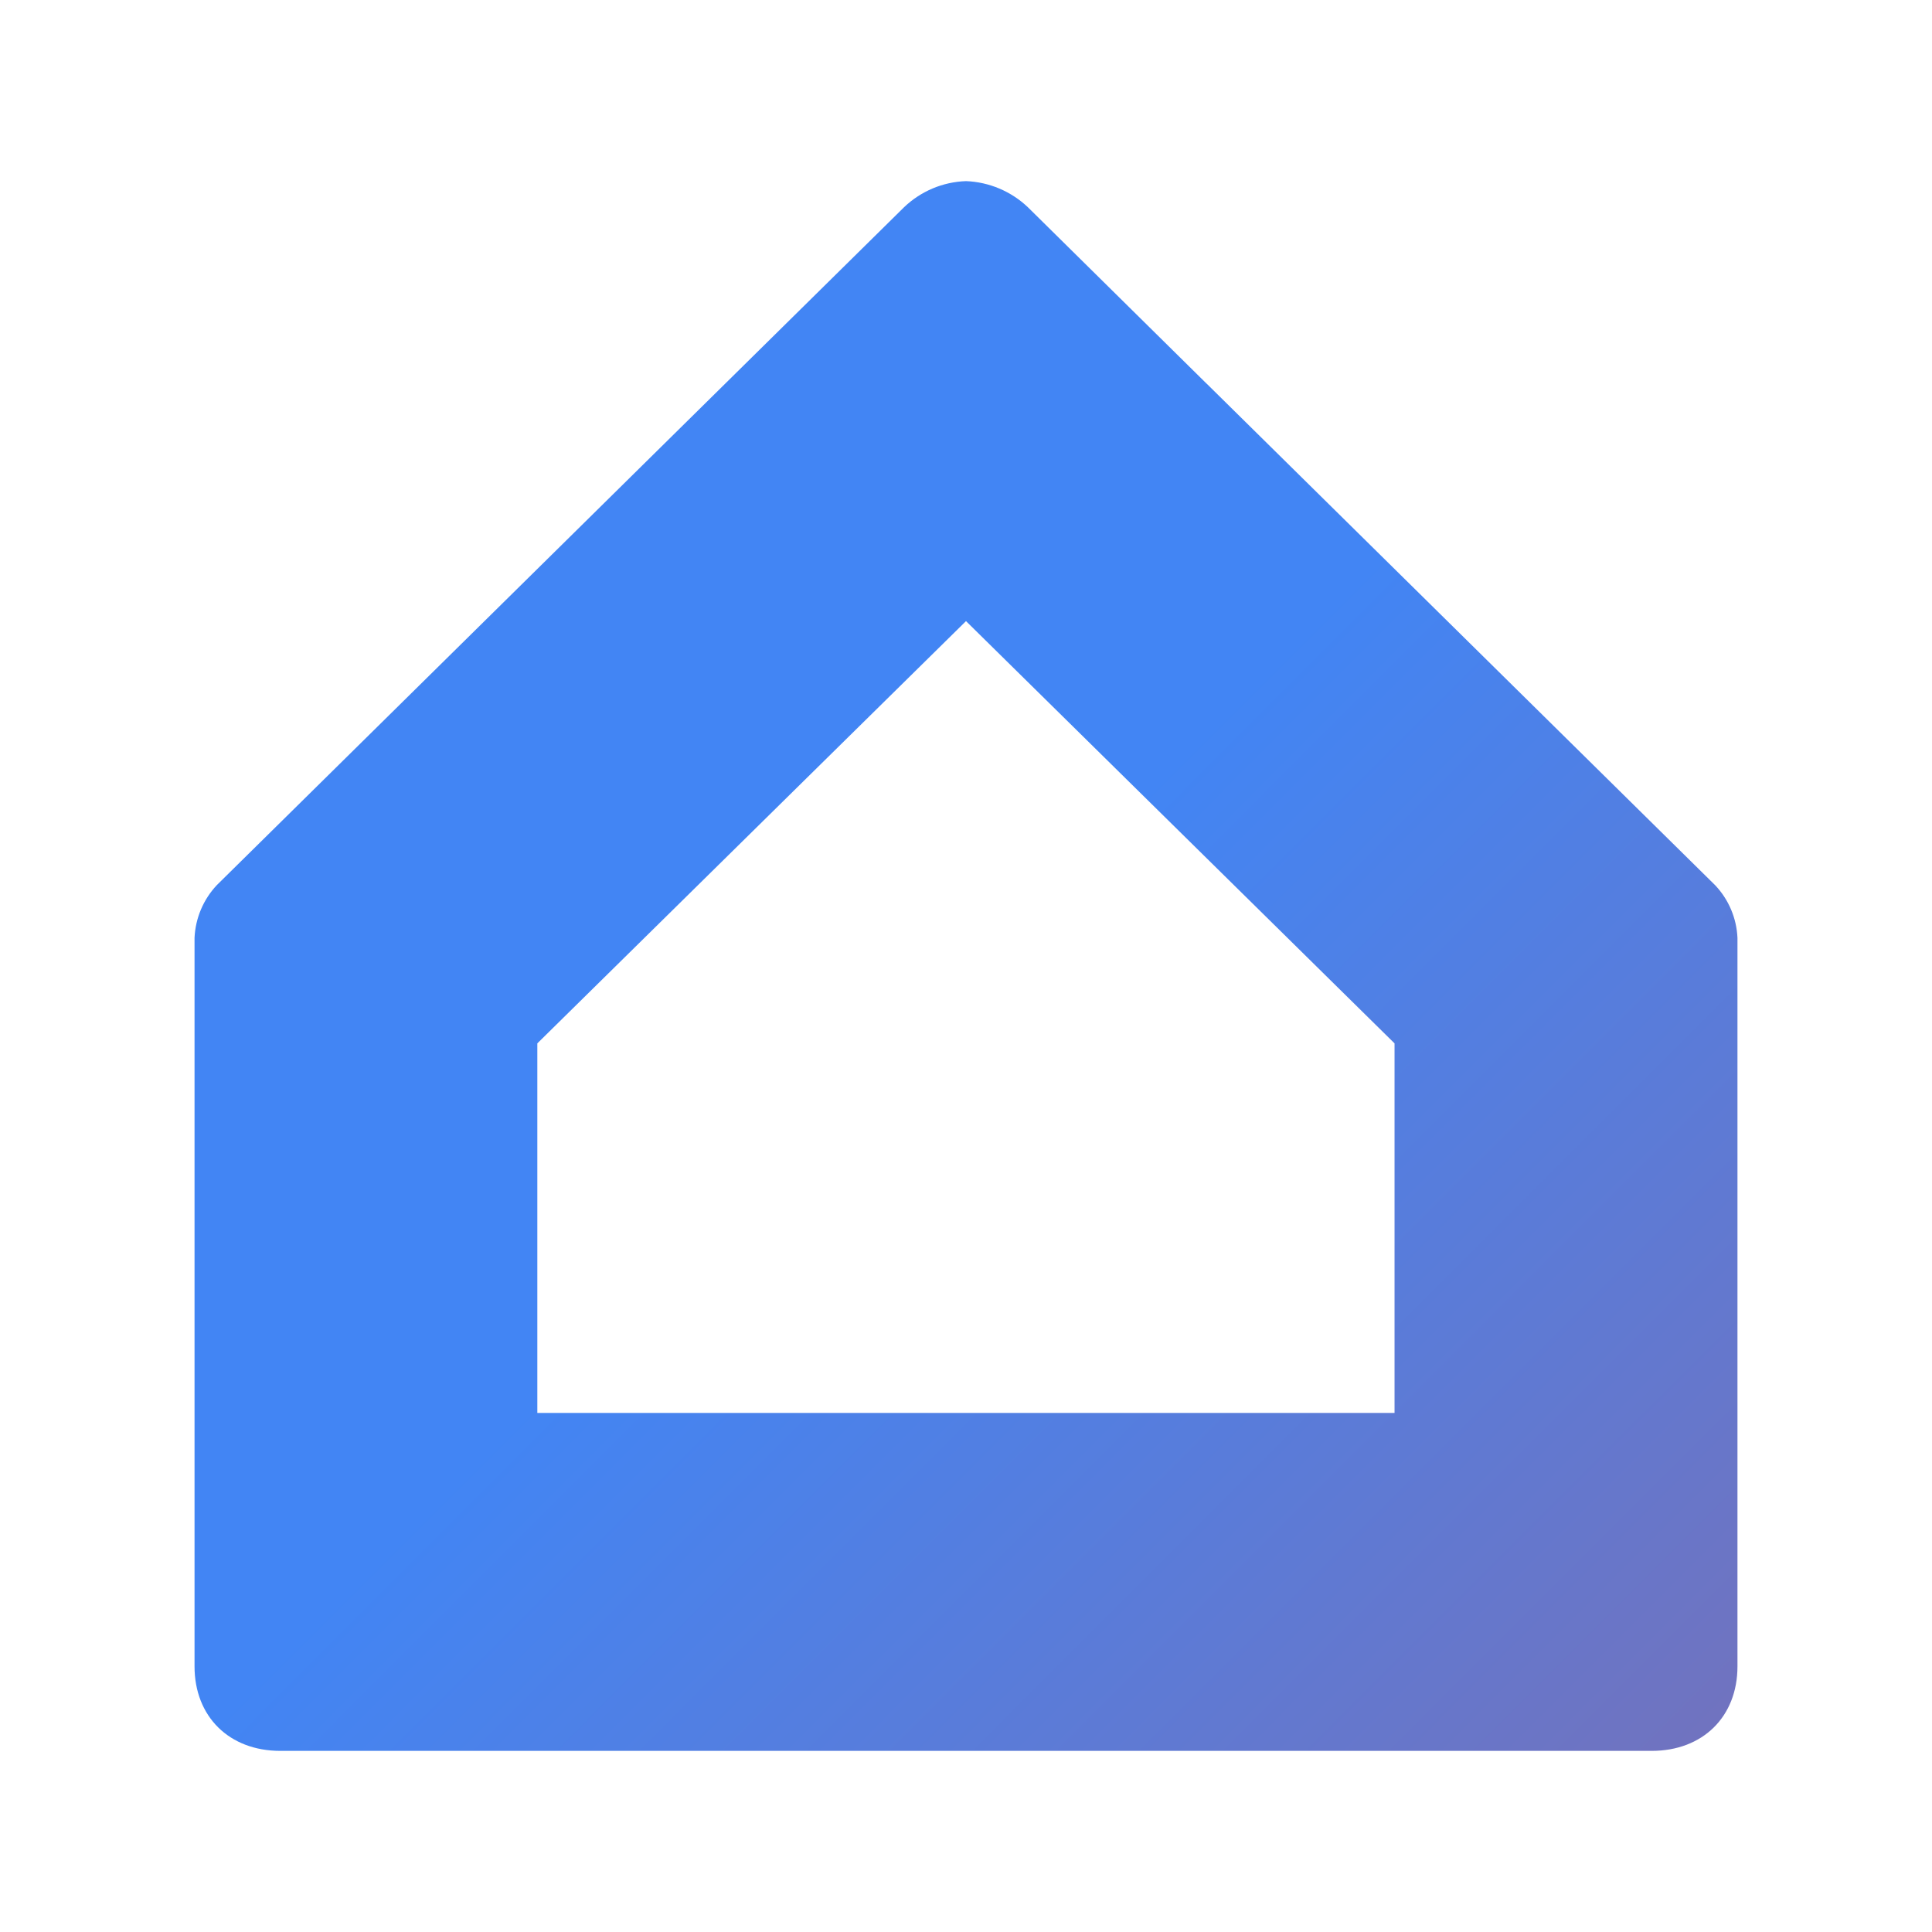
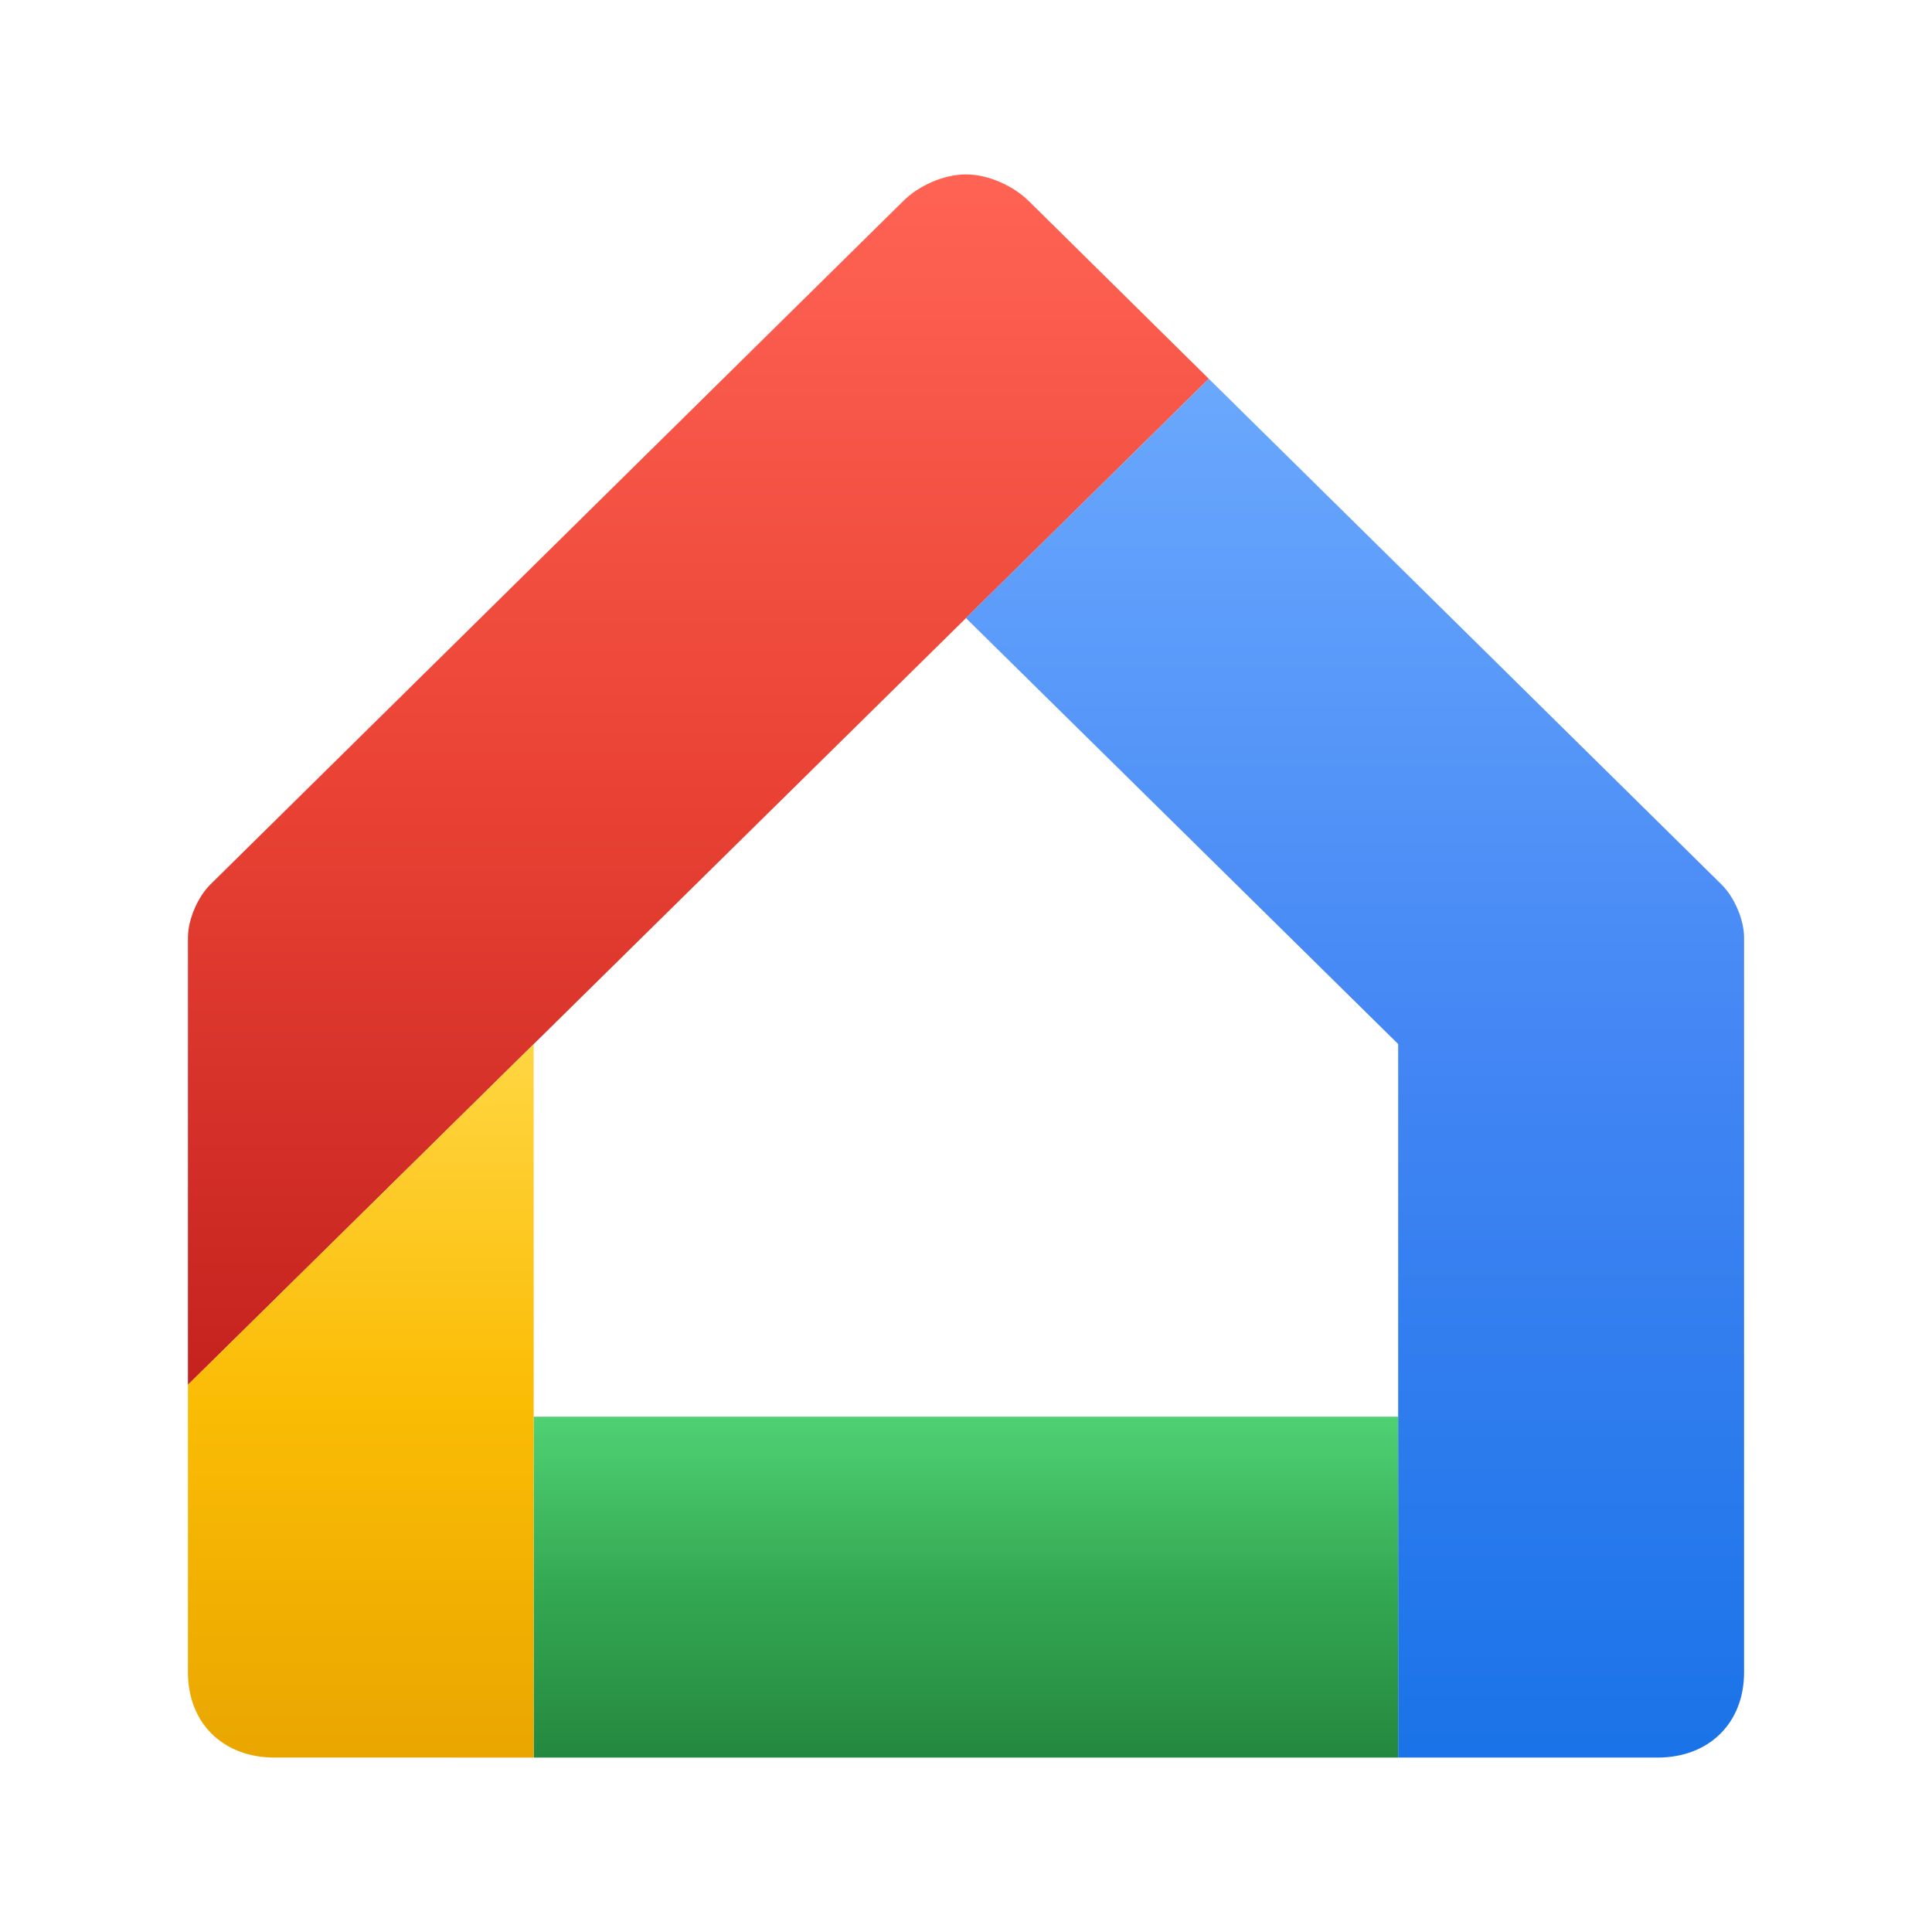
<svg xmlns="http://www.w3.org/2000/svg" viewBox="0 0 144 144" width="144" height="144">
  <defs>
-     <linearGradient id="ghome-roof-left" x1="0" y1="0" x2="1" y2="1">
-       <stop offset="0%" stop-color="#4285F4" />
+     <linearGradient id="ghome-green" x1="0" y1="0" x2="0" y2="1">
+       <stop offset="0%" stop-color="#4FD173" />
+       <stop offset="50%" stop-color="#34A853" />
+       <stop offset="100%" stop-color="#24883E" />
+     </linearGradient>
+     <linearGradient id="ghome-red" x1="0" y1="0" x2="0" y2="1">
+       <stop offset="0%" stop-color="#FF6354" />
+       <stop offset="50%" stop-color="#EA4335" />
+       <stop offset="100%" stop-color="#C5221F" />
+     </linearGradient>
+     <linearGradient id="ghome-blue" x1="0" y1="0" x2="0" y2="1">
+       <stop offset="0%" stop-color="#6AA8FD" />
+       <stop offset="50%" stop-color="#4285F4" />
      <stop offset="100%" stop-color="#1A73E8" />
    </linearGradient>
-     <linearGradient id="ghome-roof-right" x1="0" y1="0" x2="1" y2="1">
-       <stop offset="0%" stop-color="#EA4335" />
-       <stop offset="100%" stop-color="#D93025" />
-     </linearGradient>
-     <linearGradient id="ghome-wall-right" x1="0" y1="0" x2="0" y2="1">
-       <stop offset="0%" stop-color="#FBBC04" />
-       <stop offset="100%" stop-color="#F29900" />
-     </linearGradient>
-     <linearGradient id="ghome-base" x1="0" y1="0" x2="1" y2="0">
-       <stop offset="0%" stop-color="#1E8E3E" />
-       <stop offset="100%" stop-color="#34A853" />
-     </linearGradient>
-     <linearGradient id="ghome-multi" x1="12" y1="12" x2="132" y2="132" gradientUnits="userSpaceOnUse">
-       <stop offset="0%" stop-color="#4285F4" />
-       <stop offset="35%" stop-color="#EA4335" />
-       <stop offset="68%" stop-color="#FBBC04" />
-       <stop offset="100%" stop-color="#34A853" />
+     <linearGradient id="ghome-yellow" x1="0" y1="0" x2="0" y2="1">
+       <stop offset="0%" stop-color="#FFD642" />
+       <stop offset="50%" stop-color="#FBBC04" />
+       <stop offset="100%" stop-color="#EAA600" />
    </linearGradient>
  </defs>
-   <g transform="translate(13.5, 13.5) scale(4.875)">
-     <path fill="url(#ghome-multi)" d="M12 0a1.44 1.44 0 0 0-.947.399L.547 10.762a1.26 1.26 0 0 0-.342.808v11.138c0 .768.53 1.292 1.311 1.292h20.968c.78 0 1.311-.522 1.311-1.292V11.57a1.25 1.25 0 0 0-.34-.804L15.68 3.097h-.001L12.947.4A1.454 1.454 0 0 0 12 0Zm0 6.727 6.552 6.456v5.65H5.446v-5.65z" />
-   </g>
+   <path d="m 104.213,131 l -64.436,0 l 0,-25.408 l 64.436,0 z" fill="url(#ghome-green)" />
+   <path d="m 71.995,13 c -1.744,0 -3.595,0.912 -4.65,1.963 l -51.658,50.954 c -0.947,0.934 -1.679,2.62 -1.679,3.967 l 0,33.332 l 76.091,-74.982 l -13.444,-13.271 c -1.066,-1.05 -2.917,-1.963 -4.661,-1.963 z" fill="url(#ghome-red)" />
+   <path d="m 39.778,131 l 0,-53.182 l -25.77,25.396 l 0,21.43 c 0,3.777 2.605,6.355 6.448,6.355 z" fill="url(#ghome-yellow)" />
+   <path d="m 90.099,28.233 l -18.105,17.833 l 32.218,31.751 l 0,53.182 l 19.333,0 c 3.832,0 6.448,-2.567 6.448,-6.354 l 0,-54.76 c 0,-1.347 -0.732,-3.023 -1.679,-3.957 z" fill="url(#ghome-blue)" />
</svg>
